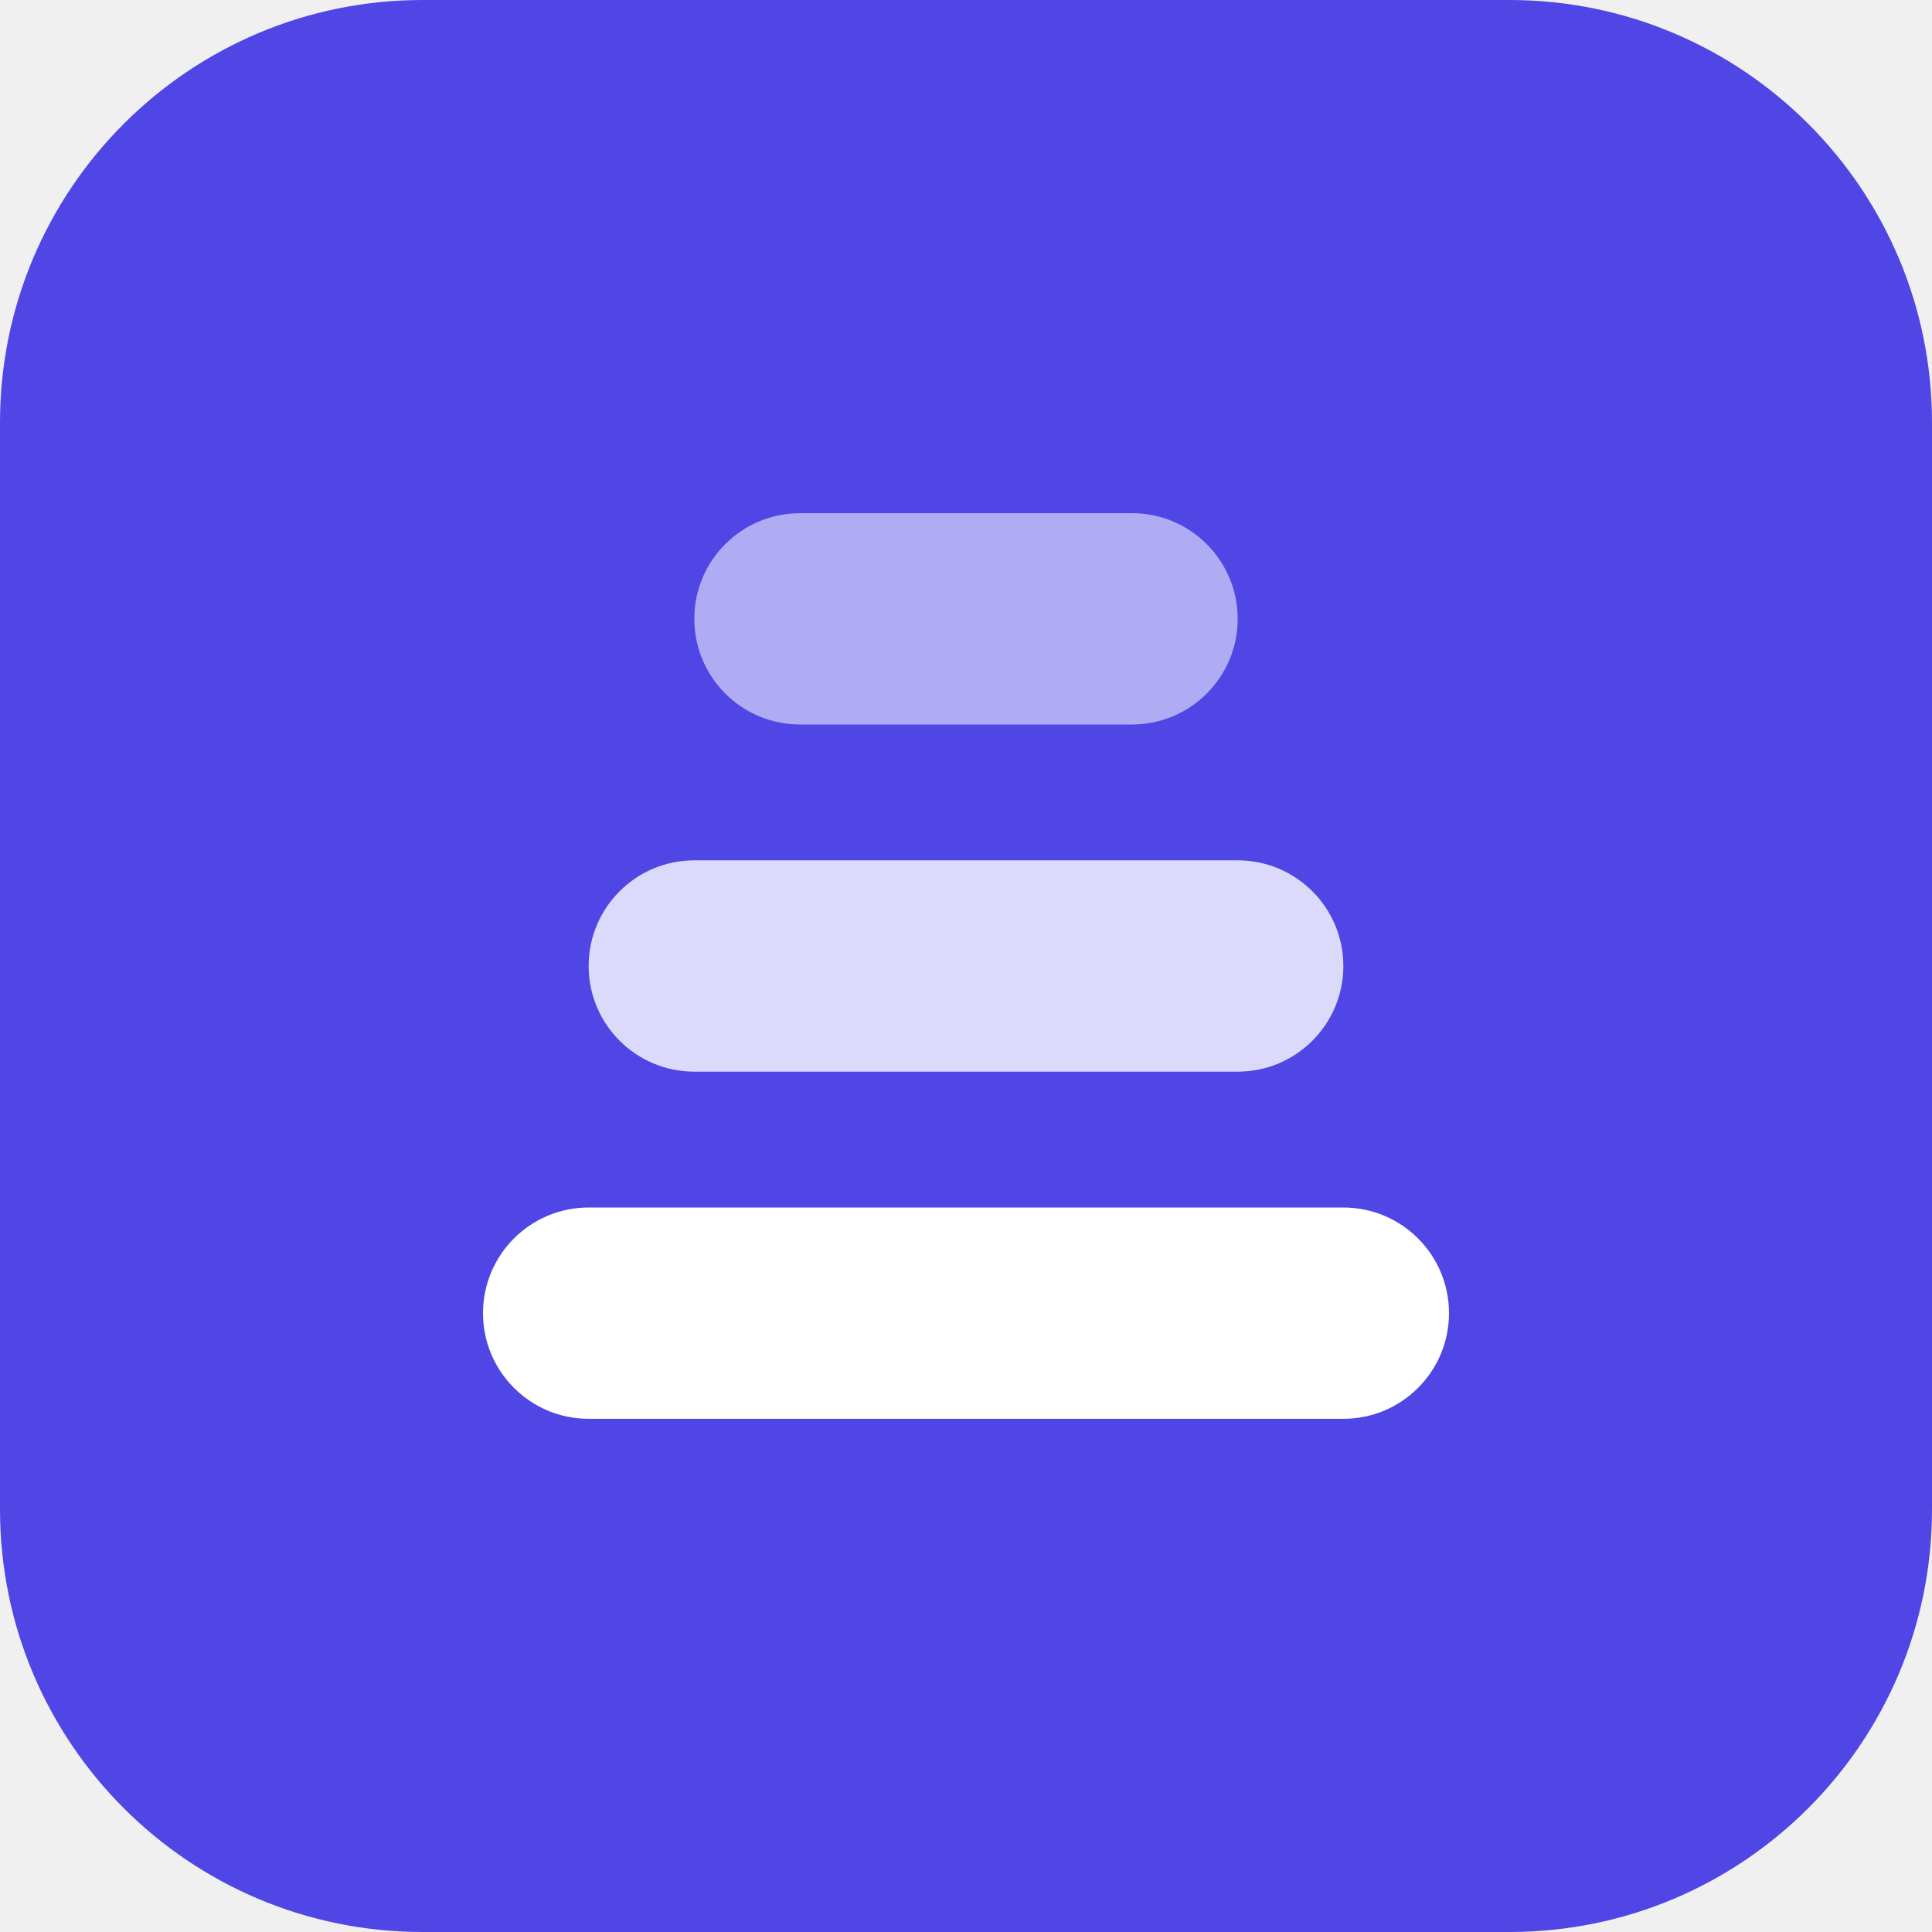
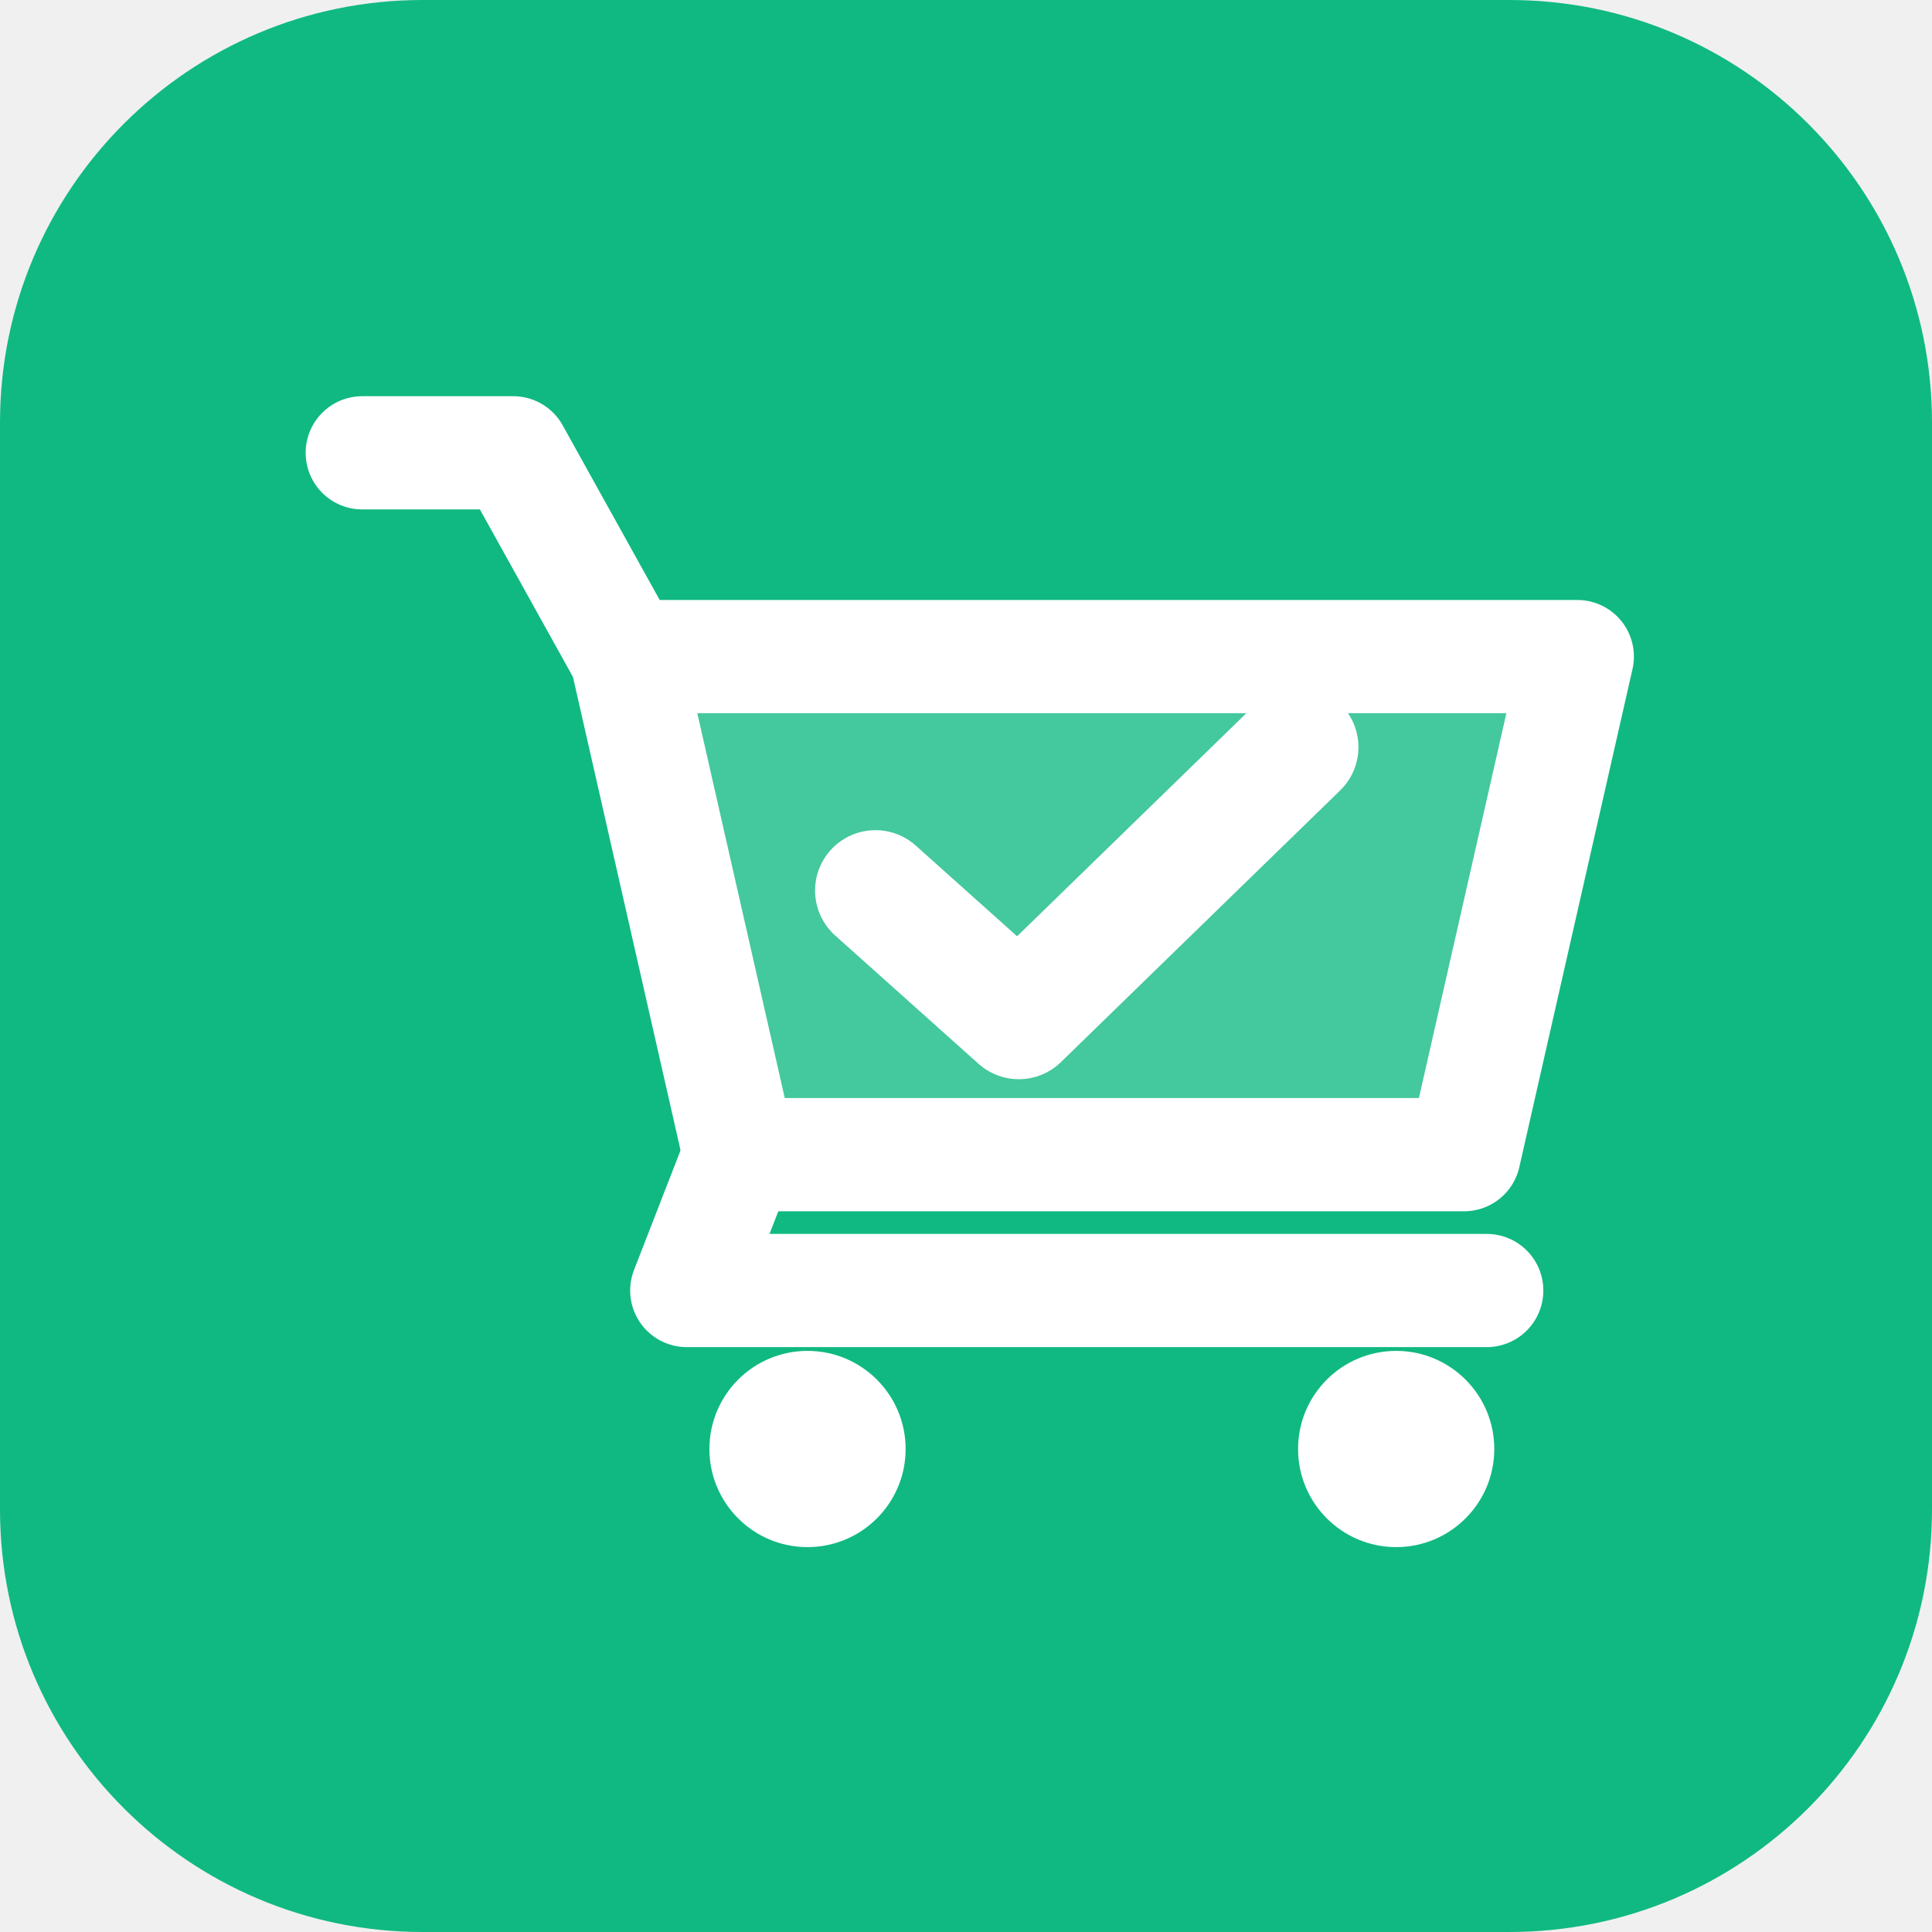
<svg xmlns="http://www.w3.org/2000/svg" viewBox="0 0 512 512">
-   <rect width="512" height="512" rx="112" fill="#4f46e5" />
-   <g fill="#fff">
-     <rect x="184" y="136" width="144" height="56" rx="28" opacity=".55" />
-     <rect x="156" y="228" width="200" height="56" rx="28" opacity=".8" />
-     <rect x="128" y="320" width="256" height="56" rx="28" />
+   <rect width="512" height="512" rx="112" fill="#10b981" />
+   <g transform="translate(-4 -30)">
+     <path d="M100 150h40l30 54" fill="none" stroke="#fff" stroke-width="30" stroke-linecap="round" stroke-linejoin="round" />
+     <path d="M170 204h252l-30 132H200z" fill="#ffffff38" stroke="#fff" stroke-width="30" stroke-linejoin="round" />
+     <path d="M200 336l-14 36h212" fill="none" stroke="#fff" stroke-width="30" stroke-linecap="round" stroke-linejoin="round" />
+     <path d="M236 266l38 34 74-72" fill="none" stroke="#fff" stroke-width="32" stroke-linecap="round" stroke-linejoin="round" />
+     <circle cx="218" cy="414" r="26" fill="#fff" />
+     <circle cx="374" cy="414" r="26" fill="#fff" />
  </g>
</svg>
